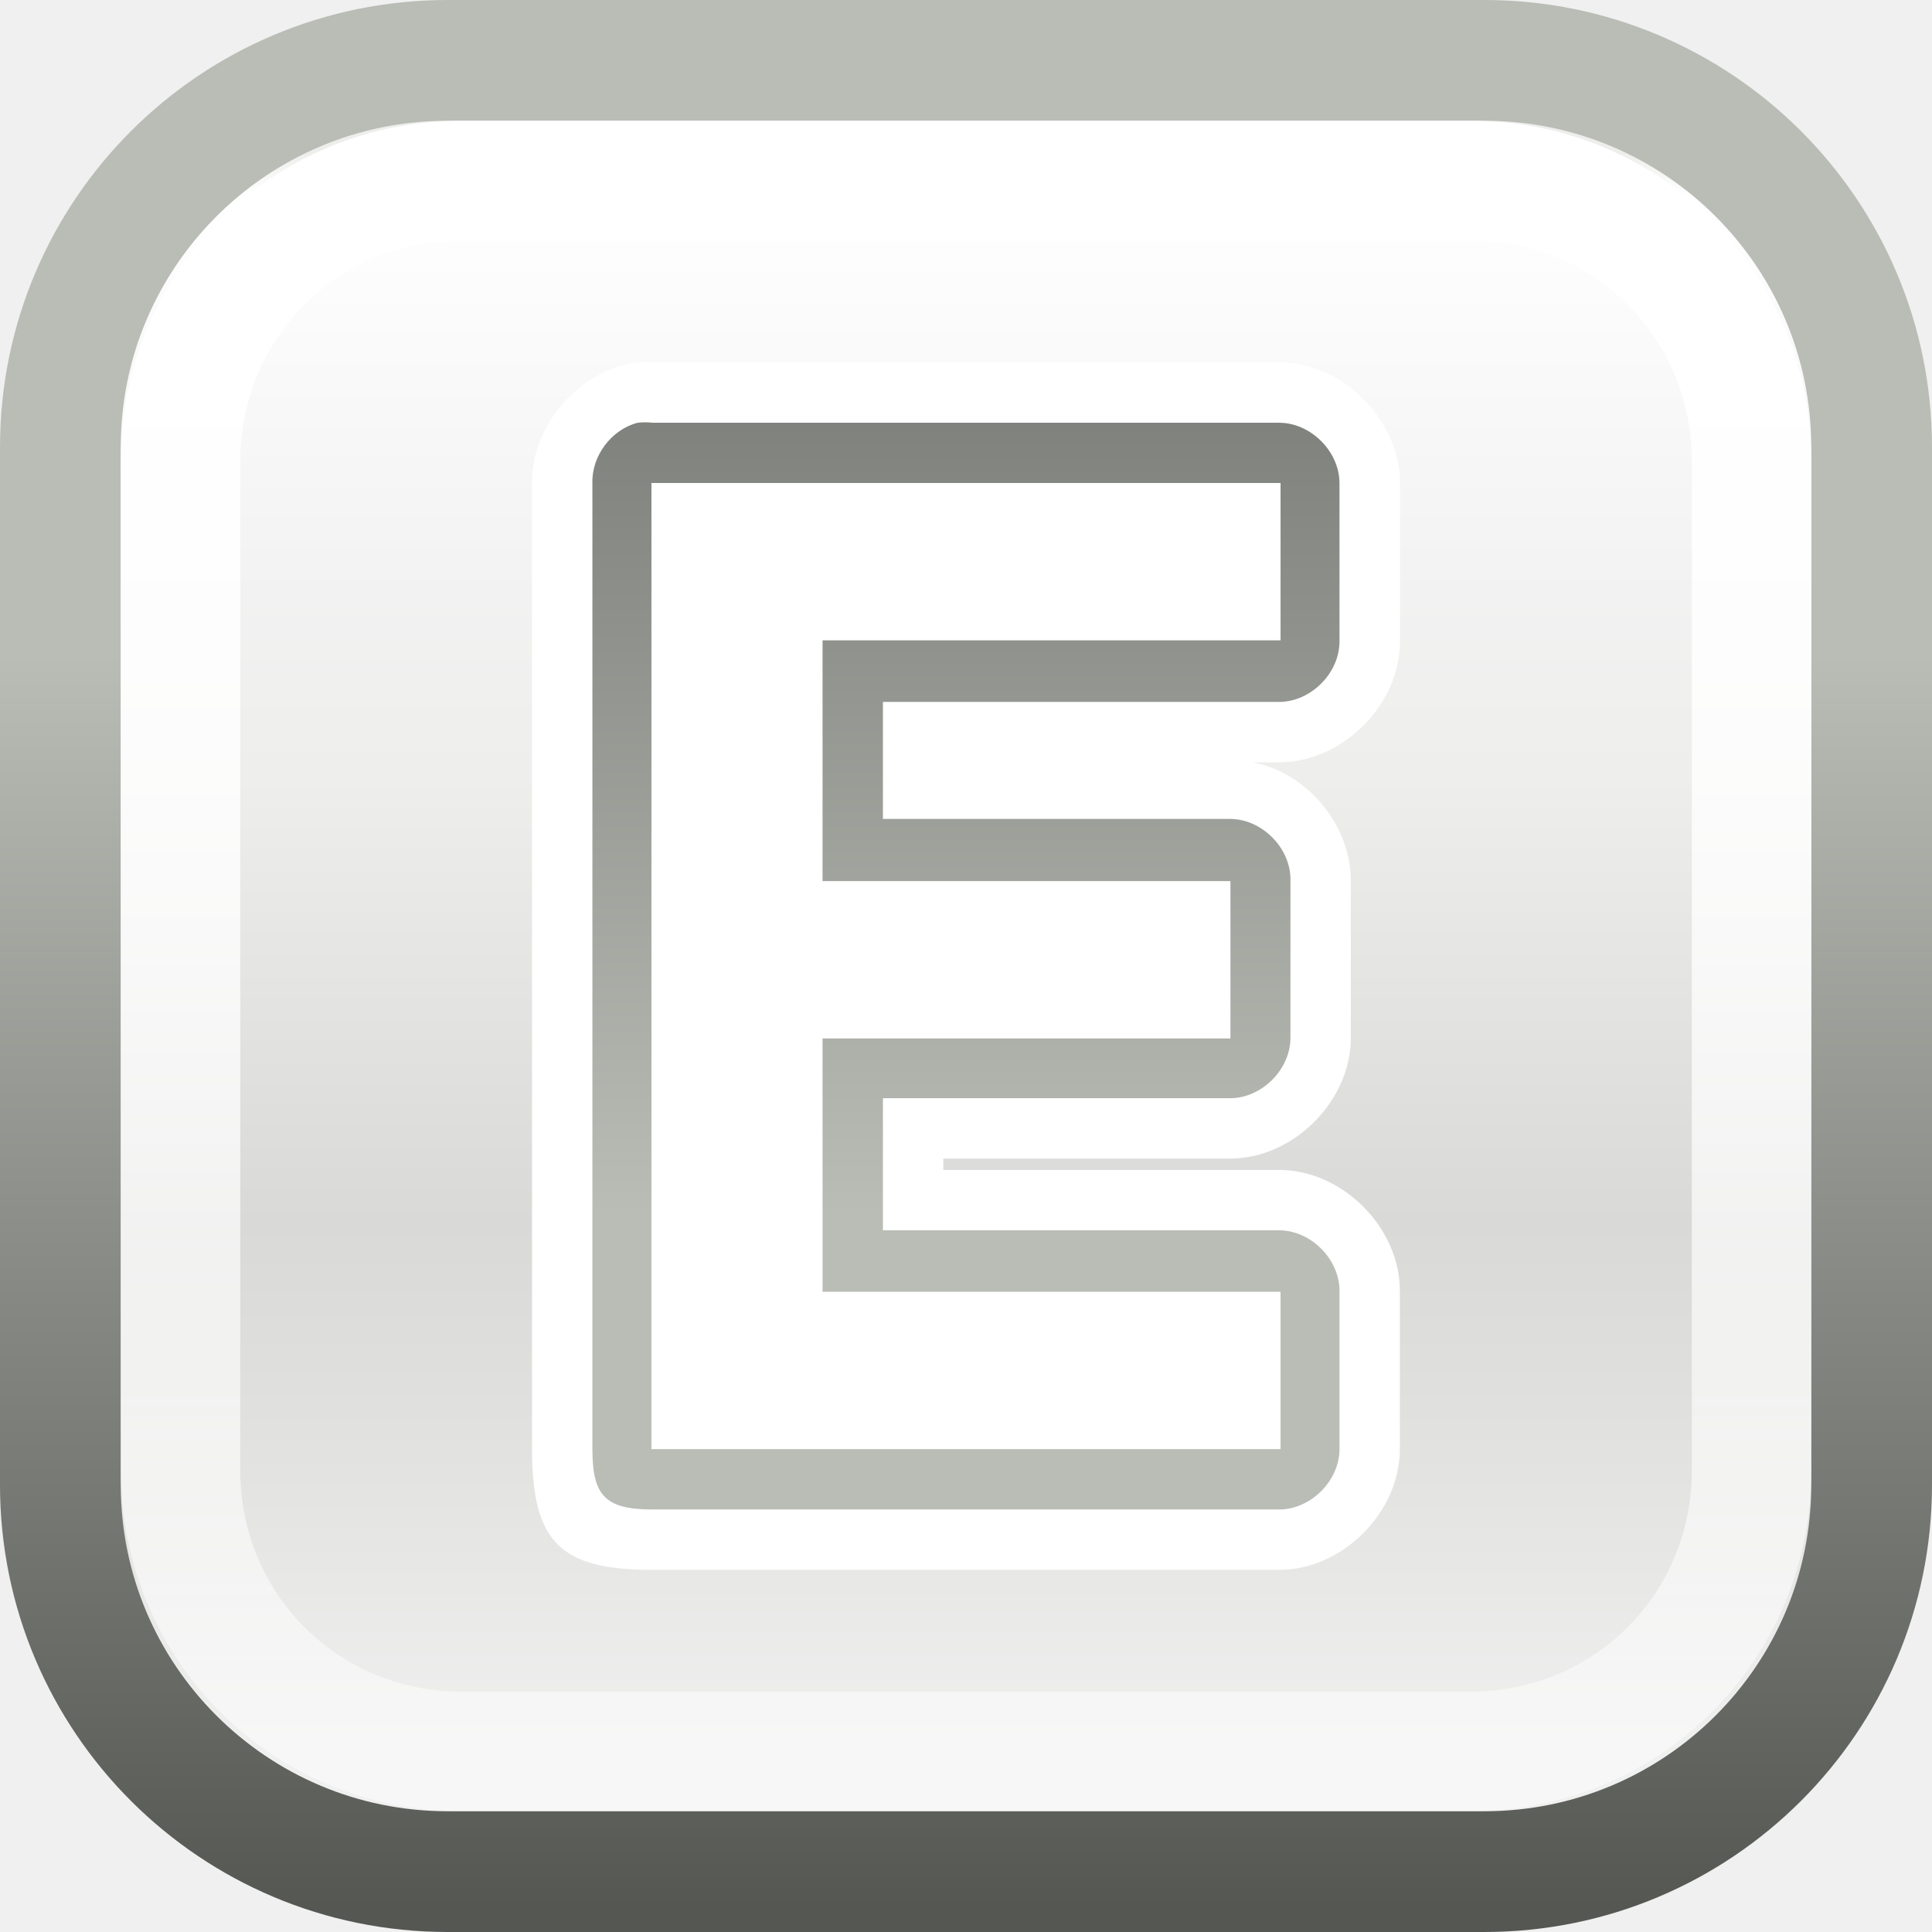
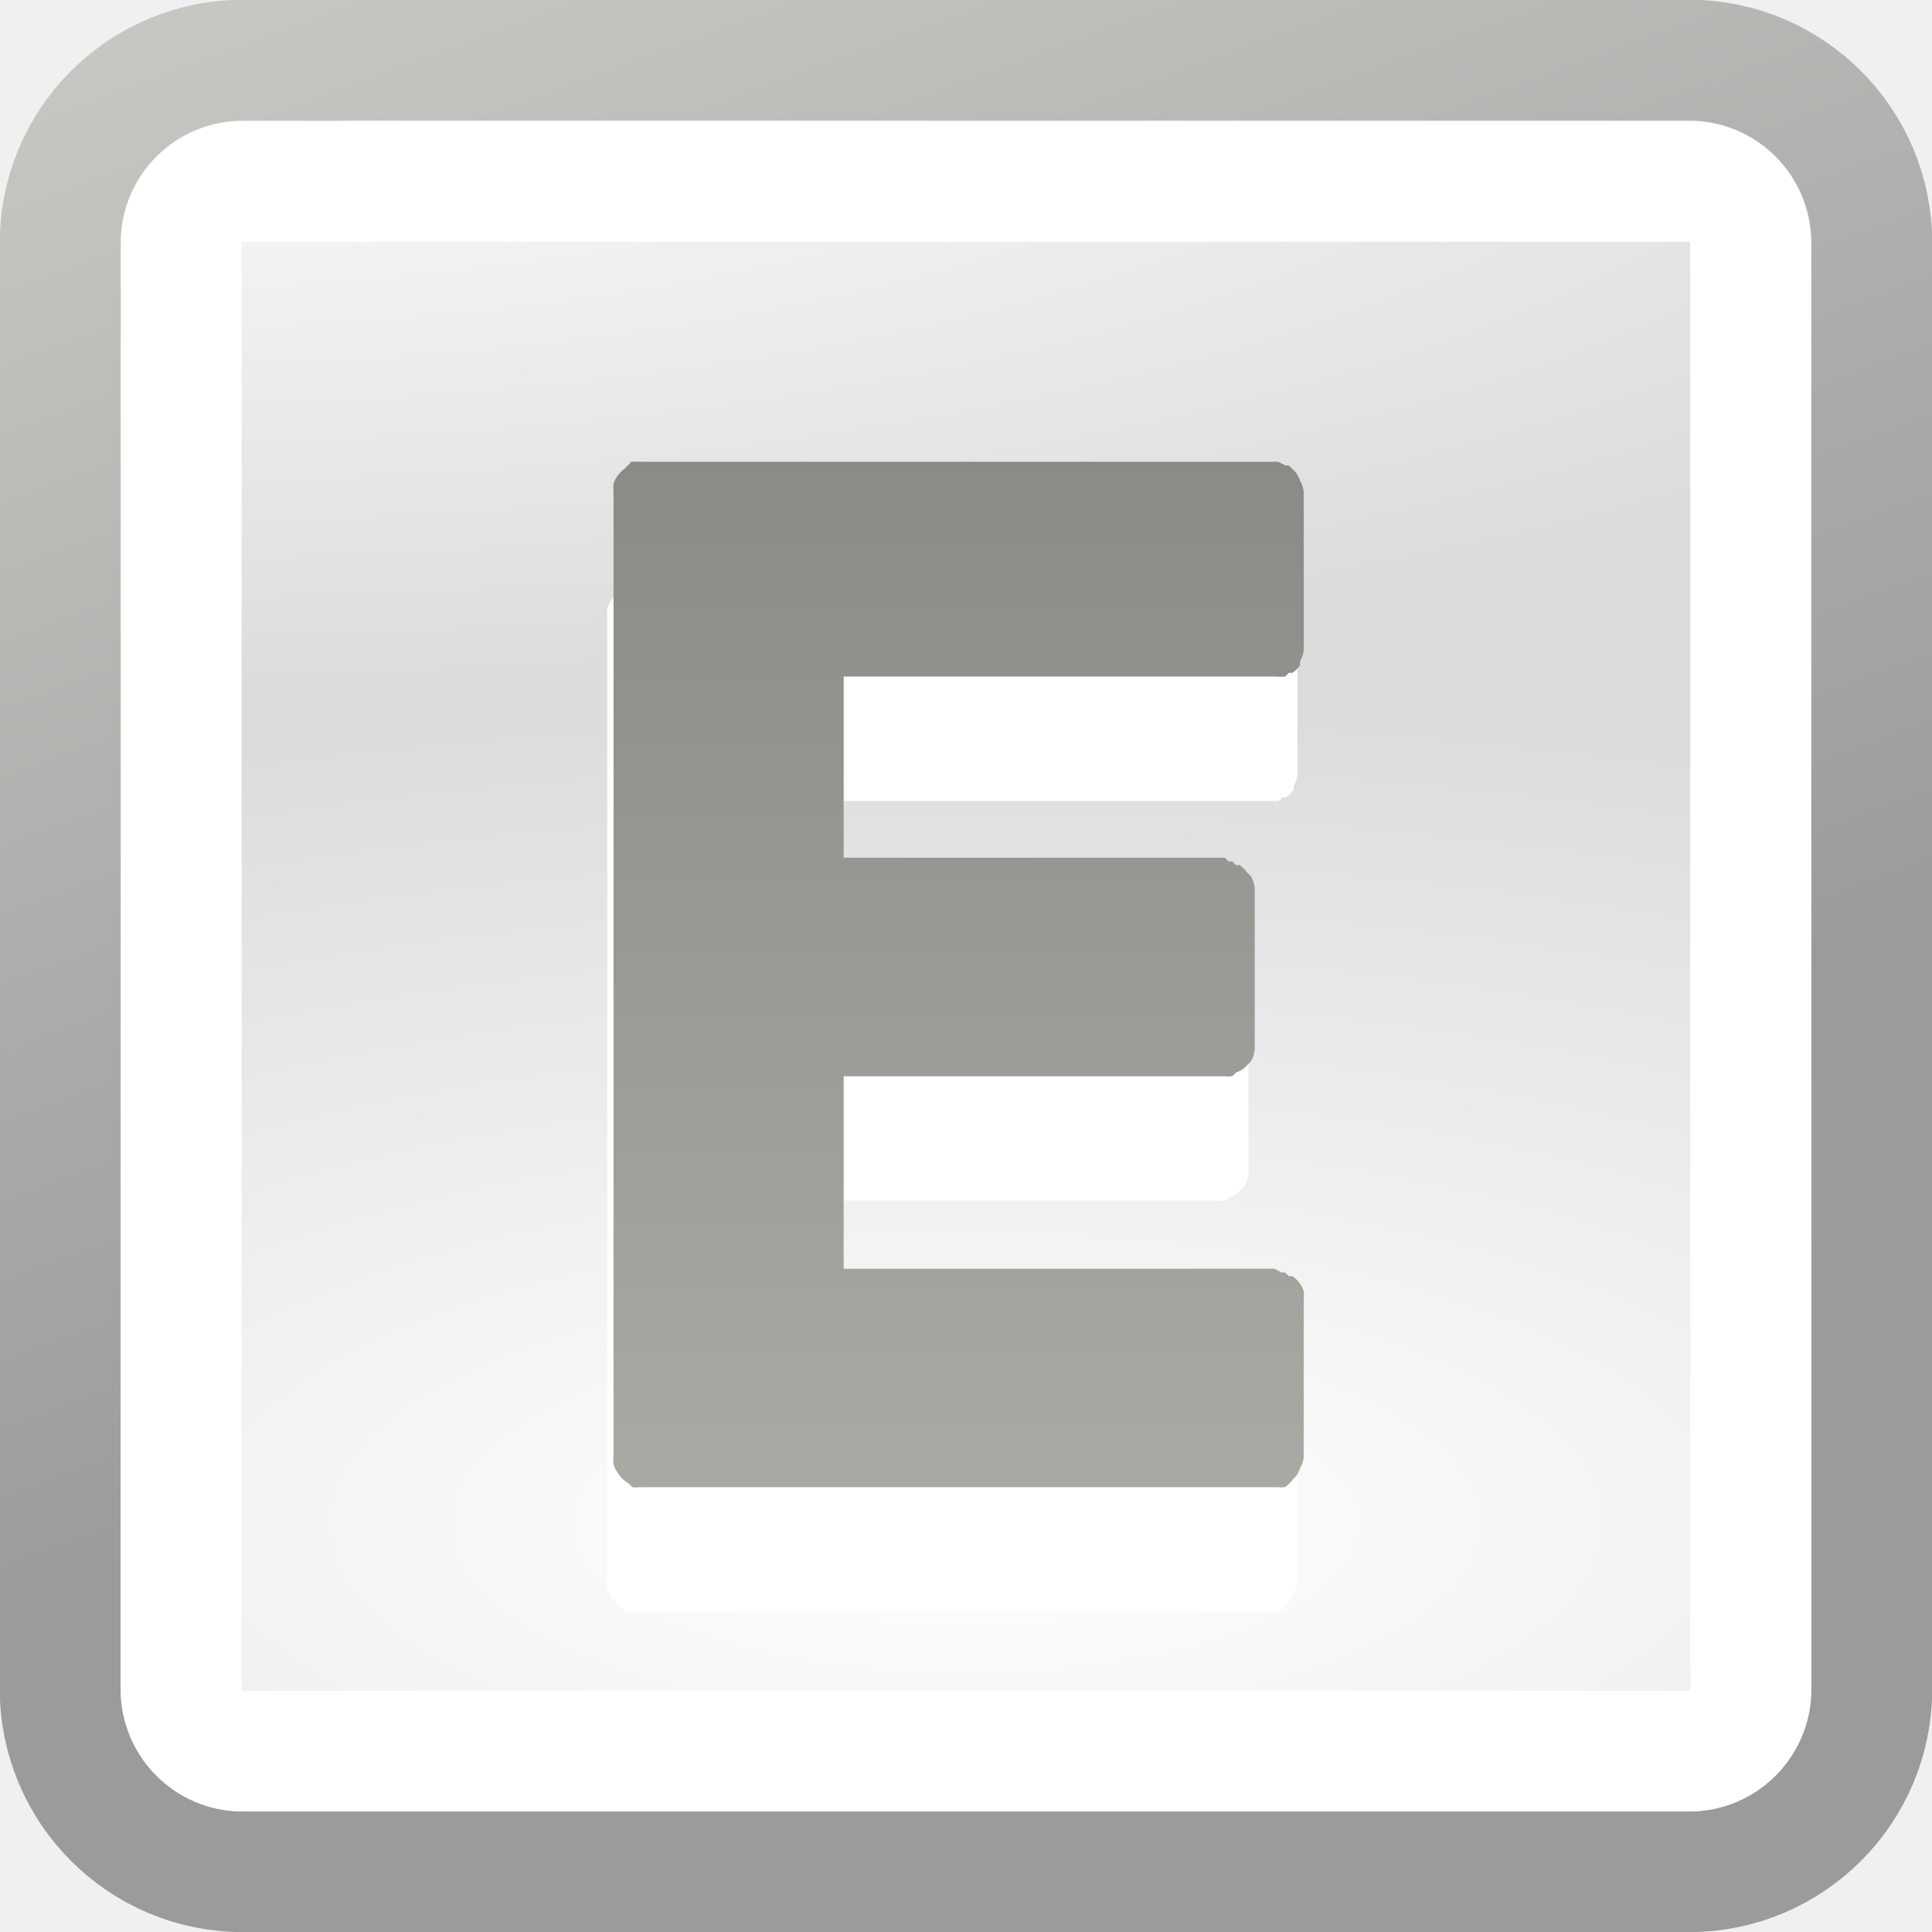
- <svg xmlns="http://www.w3.org/2000/svg" xmlns:xlink="http://www.w3.org/1999/xlink" version="1.1" width="16" height="16" id="svg3601">
-   <defs id="defs3603">
-     <linearGradient id="linearGradient6090">
-       <stop id="stop6092" style="stop-color:#000000;stop-opacity:1" offset="0" />
-       <stop id="stop6094" style="stop-color:#000000;stop-opacity:0" offset="1" />
+ <svg xmlns="http://www.w3.org/2000/svg" xmlns:xlink="http://www.w3.org/1999/xlink" version="1.1" width="16" height="16" id="svg9882">
+   <defs id="defs9884">
+     <radialGradient cx="301" cy="51.5" r="19.5" fx="301" fy="51.5" id="radialGradient3175" xlink:href="#linearGradient8978" gradientUnits="userSpaceOnUse" gradientTransform="matrix(0.9706301,1.96843e-8,0,0.2861052,-291.1579,-14.63026)" />
+     <linearGradient id="linearGradient8978">
+       <stop id="stop8980" style="stop-color:#ffffff;stop-opacity:1" offset="0" />
+       <stop id="stop8982" style="stop-color:#ffffff;stop-opacity:0" offset="1" />
    </linearGradient>
-     <linearGradient x1="18.062" y1="9.654" x2="18.062" y2="26.188" id="linearGradient8412" xlink:href="#linearGradient6050-1-7-6-4-7-3-6-2-4" gradientUnits="userSpaceOnUse" gradientTransform="matrix(0.5737342,0,0,0.5922054,-3.98276,-4.855658)" />
-     <linearGradient id="linearGradient6050-1-7-6-4-7-3-6-2-4">
-       <stop id="stop6052-7-5-7-8-3-0-8-8-5" style="stop-color:#555753;stop-opacity:1" offset="0" />
-       <stop id="stop6054-0-7-8-9-2-5-1-9-7" style="stop-color:#babdb6;stop-opacity:1" offset="1" />
+     <radialGradient cx="24.446" cy="35.878" r="20.531" fx="24.446" fy="35.878" id="radialGradient3179" xlink:href="#linearGradient11520" gradientUnits="userSpaceOnUse" gradientTransform="matrix(0.8569597,3.2529443e-7,-1.2530456e-7,0.3301039,-49.42355,1.24638)" />
+     <linearGradient id="linearGradient11520">
+       <stop id="stop11522" style="stop-color:#ffffff;stop-opacity:1" offset="0" />
+       <stop id="stop11524" style="stop-color:#dcdcdc;stop-opacity:1" offset="1" />
    </linearGradient>
-     <linearGradient x1="310.875" y1="229.812" x2="310.875" y2="220.561" id="linearGradient8486" xlink:href="#linearGradient8480" gradientUnits="userSpaceOnUse" />
-     <linearGradient id="linearGradient8480">
-       <stop id="stop8482" style="stop-color:#ffffff;stop-opacity:1" offset="0" />
-       <stop id="stop8484" style="stop-color:#ffffff;stop-opacity:0" offset="1" />
+     <linearGradient x1="321.567" y1="145.517" x2="311.651" y2="118.495" id="linearGradient3181" xlink:href="#linearGradient4247" gradientUnits="userSpaceOnUse" gradientTransform="matrix(0.5556927,0,0,0.5556793,-205.7405,-70.43189)" />
+     <linearGradient id="linearGradient4247">
+       <stop id="stop4249" style="stop-color:#9b9b9b;stop-opacity:1" offset="0" />
+       <stop id="stop4251" style="stop-color:#d3d7cf;stop-opacity:1" offset="1" />
    </linearGradient>
-     <clipPath id="clipPath8434">
-       <path d="m 243.447,14.016 0,208.269 -208.269,0 0,-208.269 208.269,0 z m -89.491,58.576 -34.169,0 0,91.118 39.05,0 0,-52.067 13.017,0 0,-25.627 c -10.732,0 -17.898,-2.202 -17.898,-13.424 z" id="path8436" style="opacity:0.5;fill:#000000;fill-opacity:1;fill-rule:nonzero;stroke:none;stroke-width:2;marker:none;visibility:visible;display:inline;overflow:visible;enable-background:accumulate" />
-     </clipPath>
-     <radialGradient cx="310.644" cy="228.08" r="5.954" fx="310.644" fy="228.08" id="radialGradient7874" xlink:href="#linearGradient4393-7" gradientUnits="userSpaceOnUse" gradientTransform="matrix(0.6349032,0.00311539,-0.01574945,3.209665,116.6826,-511.8118)" />
-     <linearGradient id="linearGradient4393-7">
-       <stop id="stop4395-4" style="stop-color:#ffffff;stop-opacity:1" offset="0" />
-       <stop id="stop4397-4" style="stop-color:#ffffff;stop-opacity:0" offset="1" />
+     <radialGradient cx="24.446" cy="35.878" r="20.531" fx="24.446" fy="35.878" id="radialGradient9878" xlink:href="#linearGradient11520" gradientUnits="userSpaceOnUse" gradientTransform="matrix(0.8569597,3.2529443e-7,-1.2530456e-7,0.3301039,-12.94897,0.7718084)" />
+     <linearGradient x1="321.567" y1="145.517" x2="311.651" y2="118.495" id="linearGradient9880" xlink:href="#linearGradient4247" gradientUnits="userSpaceOnUse" gradientTransform="matrix(0.5556927,0,0,0.5556793,-169.266,-70.90646)" />
+     <linearGradient x1="491.222" y1="506.647" x2="491.222" y2="732.053" id="linearGradient3161-6" xlink:href="#linearGradient4373-2-5-8-6-4" gradientUnits="userSpaceOnUse" gradientTransform="matrix(0.09329421,0,0,0.09329421,-35.8706,-43.76887)" />
+     <linearGradient id="linearGradient4373-2-5-8-6-4">
+       <stop id="stop4375-3-6-8-4-1" style="stop-color:#888a85;stop-opacity:1" offset="0" />
+       <stop id="stop4377-3-5-2-3-8" style="stop-color:#d3d7cf;stop-opacity:1" offset="1" />
    </linearGradient>
-     <linearGradient x1="-106.318" y1="59.907" x2="-106.318" y2="171.057" id="linearGradient7876" xlink:href="#linearGradient4632-1-3-9-3-2-5-8-5-1-2-7-1-6" gradientUnits="userSpaceOnUse" gradientTransform="matrix(1.559997,0,0,1.559998,81.71246,-63.00301)" />
-     <linearGradient id="linearGradient4632-1-3-9-3-2-5-8-5-1-2-7-1-6">
-       <stop id="stop4634-1-8-3-9-0-1-4-0-0-8-2-5-3" style="stop-color:#eeeeec;stop-opacity:1" offset="0" />
-       <stop id="stop4636-1-9-9-8-8-9-6-8-9-5-4-5-5" style="stop-color:#ffffff;stop-opacity:1" offset="0.027" />
-       <stop id="stop4638-8-3-9-6-6-9-8-0-1-8-8-6-2" style="stop-color:#f2f2f2;stop-opacity:1" offset="0.275" />
-       <stop id="stop4640-8-5-7-8-9-6-8-7-4-9-6-8-9" style="stop-color:#eeeeec;stop-opacity:1" offset="0.387" />
-       <stop id="stop4642-5-41-9-6-9-8-3-8-8-9-7-5-9" style="stop-color:#d9dad8;stop-opacity:1" offset="0.665" />
-       <stop id="stop4644-5-2-7-9-2-2-4-1-8-1-4-1-6" style="stop-color:#dfe0dd;stop-opacity:1" offset="0.767" />
-       <stop id="stop4646-3-2-3-7-3-7-9-8-5-0-3-5-9" style="stop-color:#f0f0f0;stop-opacity:1" offset="1" />
+     <linearGradient x1="491.222" y1="506.647" x2="491.222" y2="732.053" id="linearGradient9970" xlink:href="#linearGradient4373-2-5-8-6-4" gradientUnits="userSpaceOnUse" gradientTransform="matrix(0.09329421,0,0,0.09329421,-38.9244,-46.94361)" />
+     <radialGradient cx="301" cy="51.5" r="19.5" fx="301" fy="51.5" id="radialGradient10464" xlink:href="#linearGradient8978" gradientUnits="userSpaceOnUse" gradientTransform="matrix(0.9706301,1.96843e-8,0,0.2861052,-291.1579,-14.63026)" />
+     <radialGradient cx="24.446" cy="35.878" r="20.531" fx="24.446" fy="35.878" id="radialGradient10468" xlink:href="#linearGradient11520" gradientUnits="userSpaceOnUse" gradientTransform="matrix(0.8569597,3.2529443e-7,-1.2530456e-7,0.3301039,-12.94897,0.7718084)" />
+     <linearGradient x1="321.567" y1="145.517" x2="311.651" y2="118.495" id="linearGradient10470" xlink:href="#linearGradient4247" gradientUnits="userSpaceOnUse" gradientTransform="matrix(0.5556927,0,0,0.5556793,-169.266,-70.90646)" />
+     <linearGradient x1="491.222" y1="506.647" x2="491.222" y2="732.053" id="linearGradient10460-4" xlink:href="#linearGradient4373-2-5-8-6-4-9" gradientUnits="userSpaceOnUse" gradientTransform="matrix(0.09329421,0,0,0.09329421,-35.8706,-43.76887)" />
+     <linearGradient id="linearGradient4373-2-5-8-6-4-9">
+       <stop id="stop4375-3-6-8-4-1-3" style="stop-color:#888a85;stop-opacity:1" offset="0" />
+       <stop id="stop4377-3-5-2-3-8-6" style="stop-color:#d3d7cf;stop-opacity:1" offset="1" />
    </linearGradient>
-     <linearGradient x1="-42.698" y1="169.074" x2="-132.12" y2="169.074" id="linearGradient7878" xlink:href="#linearGradient4022-6-3-3-4-0-1-8-9-6-0" gradientUnits="userSpaceOnUse" gradientTransform="matrix(0,1.507998,1.507998,0,-272.4945,283.8429)" />
-     <linearGradient id="linearGradient4022-6-3-3-4-0-1-8-9-6-0">
-       <stop id="stop4024-1-0-7-8-9-2-9-9-1-2" style="stop-color:#555753;stop-opacity:1" offset="0" />
-       <stop id="stop4026-2-4-1-4-3-8-2-1-2-5" style="stop-color:#babdb6;stop-opacity:1" offset="1" />
+     <linearGradient x1="491.222" y1="506.647" x2="491.222" y2="732.053" id="linearGradient10487" xlink:href="#linearGradient4373-2-5-8-6-4-9" gradientUnits="userSpaceOnUse" gradientTransform="matrix(0.09329421,0,0,0.09329421,-40.62036,-48.24293)" />
+     <linearGradient x1="491.222" y1="506.647" x2="491.222" y2="732.053" id="linearGradient10460-4-5" xlink:href="#linearGradient4373-2-5-8-6-4-9-0" gradientUnits="userSpaceOnUse" gradientTransform="matrix(0.09329421,0,0,0.09329421,-35.8706,-43.76887)" />
+     <linearGradient id="linearGradient4373-2-5-8-6-4-9-0">
+       <stop id="stop4375-3-6-8-4-1-3-4" style="stop-color:#888a85;stop-opacity:1" offset="0" />
+       <stop id="stop4377-3-5-2-3-8-6-6" style="stop-color:#d3d7cf;stop-opacity:1" offset="1" />
    </linearGradient>
-     <linearGradient x1="-150.025" y1="62.156" x2="-150.025" y2="274.076" id="linearGradient7880" xlink:href="#linearGradient4853" gradientUnits="userSpaceOnUse" />
-     <linearGradient id="linearGradient4853">
-       <stop id="stop4855" style="stop-color:#ffffff;stop-opacity:1" offset="0" />
-       <stop id="stop4857" style="stop-color:#ffffff;stop-opacity:0" offset="1" />
-     </linearGradient>
-     <linearGradient x1="-150.025" y1="62.156" x2="-150.025" y2="274.076" id="linearGradient7880-9" xlink:href="#linearGradient4853-8" gradientUnits="userSpaceOnUse" />
-     <linearGradient id="linearGradient4853-8">
-       <stop id="stop4855-0" style="stop-color:#ffffff;stop-opacity:1" offset="0" />
-       <stop id="stop4857-6" style="stop-color:#ffffff;stop-opacity:0" offset="1" />
-     </linearGradient>
-     <linearGradient x1="-150.025" y1="62.156" x2="-150.025" y2="274.076" id="linearGradient3707" xlink:href="#linearGradient4853-8" gradientUnits="userSpaceOnUse" />
-     <radialGradient cx="310.644" cy="228.08" r="5.954" fx="310.644" fy="228.08" id="radialGradient3734" xlink:href="#linearGradient4393-7" gradientUnits="userSpaceOnUse" gradientTransform="matrix(0.6349032,0.00311539,-0.01574945,3.209665,116.6826,-511.8118)" />
-     <linearGradient x1="-106.318" y1="59.907" x2="-106.318" y2="171.057" id="linearGradient3736" xlink:href="#linearGradient4632-1-3-9-3-2-5-8-5-1-2-7-1-6" gradientUnits="userSpaceOnUse" gradientTransform="matrix(1.559997,0,0,1.559998,81.71246,-63.00301)" />
-     <linearGradient x1="-42.698" y1="169.074" x2="-132.12" y2="169.074" id="linearGradient3738" xlink:href="#linearGradient4022-6-3-3-4-0-1-8-9-6-0" gradientUnits="userSpaceOnUse" gradientTransform="matrix(0,1.507998,1.507998,0,-272.4945,283.8429)" />
-     <linearGradient x1="-150.025" y1="62.156" x2="-150.025" y2="274.076" id="linearGradient3740" xlink:href="#linearGradient4853" gradientUnits="userSpaceOnUse" />
-     <linearGradient x1="-106.318" y1="59.907" x2="-106.318" y2="171.057" id="linearGradient3744" xlink:href="#linearGradient4632-1-3-9-3-2-5-8-5-1-2-7-1-6" gradientUnits="userSpaceOnUse" gradientTransform="matrix(0.1198447,0,0,0.1198447,24.97992,-5.916849)" />
-     <linearGradient x1="-42.698" y1="169.074" x2="-132.12" y2="169.074" id="linearGradient3746" xlink:href="#linearGradient4022-6-3-3-4-0-1-8-9-6-0" gradientUnits="userSpaceOnUse" gradientTransform="matrix(0,0.1158498,0.1158498,0,-2.231545,20.72911)" />
-     <linearGradient x1="-6.072" y1="3.02" x2="-2.922" y2="3.02" id="linearGradient4526" xlink:href="#linearGradient6050-1-7-6-4-7-3-6-2-4" gradientUnits="userSpaceOnUse" />
-     <linearGradient x1="6.623" y1="-1.301" x2="6.623" y2="10.05" id="linearGradient4585" xlink:href="#linearGradient6050-1-7-6-4-7-3-6-2-4-5" gradientUnits="userSpaceOnUse" />
-     <linearGradient x1="6.623" y1="-1.301" x2="6.623" y2="10.05" id="linearGradient5185" xlink:href="#linearGradient6050-1-7-6-4-7-3-6-2-4" gradientUnits="userSpaceOnUse" />
-     <linearGradient x1="-5.978" y1="2.698" x2="-4.247" y2="2.698" id="linearGradient6096" xlink:href="#linearGradient6090" gradientUnits="userSpaceOnUse" />
-     <linearGradient x1="6.623" y1="-1.301" x2="6.623" y2="10.05" id="linearGradient10060" xlink:href="#linearGradient6050-1-7-6-4-7-3-6-2-4" gradientUnits="userSpaceOnUse" />
-     <linearGradient x1="-150.025" y1="62.156" x2="-150.025" y2="274.076" id="linearGradient10065" xlink:href="#linearGradient4853-8" gradientUnits="userSpaceOnUse" gradientTransform="matrix(0.1106953,0,0,0.1106658,23.68241,-4.851072)" />
-     <linearGradient x1="-106.318" y1="59.907" x2="-106.318" y2="171.057" id="linearGradient10068" xlink:href="#linearGradient4632-1-3-9-3-2-5-8-5-1-2-7-1-6" gradientUnits="userSpaceOnUse" gradientTransform="matrix(0.1198447,0,0,0.1198447,24.97992,-5.916849)" />
-     <linearGradient x1="-42.698" y1="169.074" x2="-132.12" y2="169.074" id="linearGradient10070" xlink:href="#linearGradient4022-6-3-3-4-0-1-8-9-6-0" gradientUnits="userSpaceOnUse" gradientTransform="matrix(0,0.1158498,0.1158498,0,-2.231545,20.72911)" />
-     <linearGradient x1="6.623" y1="-1.301" x2="6.623" y2="10.05" id="linearGradient10080" xlink:href="#linearGradient6050-1-7-6-4-7-3-6-2-4" gradientUnits="userSpaceOnUse" />
-     <linearGradient x1="6.623" y1="-1.301" x2="6.623" y2="10.05" id="linearGradient3374" xlink:href="#linearGradient6050-1-7-6-4-7-3-6-2-4-5" gradientUnits="userSpaceOnUse" />
-     <linearGradient x1="6.623" y1="-1.301" x2="6.623" y2="10.05" id="linearGradient4699" xlink:href="#linearGradient6050-1-7-6-4-7-3-6-2-4-5" gradientUnits="userSpaceOnUse" />
-     <linearGradient x1="6.623" y1="-1.301" x2="6.623" y2="10.05" id="linearGradient4753" xlink:href="#linearGradient6050-1-7-6-4-7-3-6-2-4-5" gradientUnits="userSpaceOnUse" />
-     <linearGradient x1="6.235" y1="-1.891" x2="6.235" y2="9.193" id="linearGradient5379" xlink:href="#linearGradient6050-1-7-6-4-7-3-6-2-4" gradientUnits="userSpaceOnUse" />
-     <linearGradient x1="6.235" y1="-1.891" x2="6.235" y2="9.193" id="linearGradient5472" xlink:href="#linearGradient6050-1-7-6-4-7-3-6-2-4" gradientUnits="userSpaceOnUse" />
-     <linearGradient x1="6.235" y1="-1.891" x2="6.235" y2="9.193" id="linearGradient5474" xlink:href="#linearGradient6050-1-7-6-4-7-3-6-2-4" gradientUnits="userSpaceOnUse" />
-     <linearGradient x1="6.235" y1="-1.891" x2="6.235" y2="9.193" id="linearGradient5476" xlink:href="#linearGradient6050-1-7-6-4-7-3-6-2-4" gradientUnits="userSpaceOnUse" />
-     <linearGradient x1="6.235" y1="-1.891" x2="6.235" y2="9.193" id="linearGradient5478" xlink:href="#linearGradient6050-1-7-6-4-7-3-6-2-4" gradientUnits="userSpaceOnUse" />
-     <linearGradient x1="6.235" y1="-1.891" x2="6.235" y2="9.193" id="linearGradient5480" xlink:href="#linearGradient6050-1-7-6-4-7-3-6-2-4" gradientUnits="userSpaceOnUse" />
-     <linearGradient x1="6.235" y1="-1.891" x2="6.235" y2="9.193" id="linearGradient5482" xlink:href="#linearGradient6050-1-7-6-4-7-3-6-2-4" gradientUnits="userSpaceOnUse" />
-     <linearGradient x1="6.235" y1="-1.891" x2="6.235" y2="9.193" id="linearGradient5527" xlink:href="#linearGradient6050-1-7-6-4-7-3-6-2-4" gradientUnits="userSpaceOnUse" />
-     <linearGradient x1="6.235" y1="-1.891" x2="6.235" y2="9.193" id="linearGradient5529" xlink:href="#linearGradient6050-1-7-6-4-7-3-6-2-4" gradientUnits="userSpaceOnUse" />
-     <linearGradient x1="6.235" y1="-1.891" x2="6.235" y2="9.193" id="linearGradient5531" xlink:href="#linearGradient6050-1-7-6-4-7-3-6-2-4" gradientUnits="userSpaceOnUse" />
-     <linearGradient x1="6.235" y1="-1.891" x2="6.235" y2="9.193" id="linearGradient5533" xlink:href="#linearGradient6050-1-7-6-4-7-3-6-2-4" gradientUnits="userSpaceOnUse" />
-     <linearGradient x1="6.235" y1="-1.891" x2="6.235" y2="9.193" id="linearGradient5535" xlink:href="#linearGradient6050-1-7-6-4-7-3-6-2-4" gradientUnits="userSpaceOnUse" />
-     <linearGradient x1="6.235" y1="-1.891" x2="6.235" y2="9.193" id="linearGradient5537" xlink:href="#linearGradient6050-1-7-6-4-7-3-6-2-4" gradientUnits="userSpaceOnUse" />
-     <linearGradient x1="6.235" y1="-1.891" x2="6.235" y2="9.193" id="linearGradient5540" xlink:href="#linearGradient6050-1-7-6-4-7-3-6-2-4" gradientUnits="userSpaceOnUse" gradientTransform="translate(0.7550436,1.086114)" />
-     <linearGradient x1="6.235" y1="-1.891" x2="6.235" y2="9.193" id="linearGradient5552" xlink:href="#linearGradient6050-1-7-6-4-7-3-6-2-4" gradientUnits="userSpaceOnUse" />
-     <linearGradient x1="6.235" y1="-1.891" x2="6.235" y2="9.193" id="linearGradient5554" xlink:href="#linearGradient6050-1-7-6-4-7-3-6-2-4" gradientUnits="userSpaceOnUse" />
-     <linearGradient x1="6.99" y1="-0.805" x2="6.99" y2="10.28" id="linearGradient5556" xlink:href="#linearGradient6050-1-7-6-4-7-3-6-2-4" gradientUnits="userSpaceOnUse" />
-     <linearGradient x1="6.235" y1="-1.891" x2="6.235" y2="9.193" id="linearGradient5558" xlink:href="#linearGradient6050-1-7-6-4-7-3-6-2-4" gradientUnits="userSpaceOnUse" />
-     <linearGradient x1="6.235" y1="-1.891" x2="6.235" y2="9.193" id="linearGradient5560" xlink:href="#linearGradient6050-1-7-6-4-7-3-6-2-4" gradientUnits="userSpaceOnUse" />
-     <linearGradient x1="6.235" y1="-1.891" x2="6.235" y2="9.193" id="linearGradient5562" xlink:href="#linearGradient6050-1-7-6-4-7-3-6-2-4" gradientUnits="userSpaceOnUse" />
-     <linearGradient x1="6.235" y1="-1.891" x2="6.235" y2="9.193" id="linearGradient5564" xlink:href="#linearGradient6050-1-7-6-4-7-3-6-2-4" gradientUnits="userSpaceOnUse" />
-     <linearGradient x1="6.623" y1="-1.301" x2="6.623" y2="10.05" id="linearGradient3374-9" xlink:href="#linearGradient6050-1-7-6-4-7-3-6-2-4-5-4" gradientUnits="userSpaceOnUse" />
-     <linearGradient x1="6.623" y1="-1.301" x2="6.623" y2="10.05" id="linearGradient5857" xlink:href="#linearGradient6050-1-7-6-4-7-3-6-2-4-5-4" gradientUnits="userSpaceOnUse" />
-     <linearGradient x1="6.623" y1="-1.301" x2="6.623" y2="10.05" id="linearGradient3482" xlink:href="#linearGradient6050-1-7-6-4-7-3-6-2-4-5-4" gradientUnits="userSpaceOnUse" />
-     <linearGradient x1="6.623" y1="-1.301" x2="6.623" y2="10.05" id="linearGradient4332" xlink:href="#linearGradient6050-1-7-6-4-7-3-6-2-4" gradientUnits="userSpaceOnUse" />
-     <linearGradient x1="6.623" y1="-1.301" x2="6.623" y2="10.05" id="linearGradient10030" xlink:href="#linearGradient6050-1-7-6-4-7-3-6-2-4-5" gradientUnits="userSpaceOnUse" gradientTransform="translate(0.8876083,-7.2637543e-7)" />
-     <linearGradient x1="6.623" y1="-1.301" x2="6.623" y2="10.05" id="linearGradient3868" xlink:href="#linearGradient6050-1-7-6-4-7-3-6-2-4" gradientUnits="userSpaceOnUse" gradientTransform="translate(0.8876215,9.7802362e-4)" />
+     <linearGradient x1="491.222" y1="506.647" x2="491.222" y2="732.053" id="linearGradient10670" xlink:href="#linearGradient4373-2-5-8-6-4-9-0" gradientUnits="userSpaceOnUse" gradientTransform="matrix(0.09329421,0,0,0.09329421,-39.49707,-47.58668)" />
  </defs>
-   <path d="m 12.412,12.135 2.112,2.281" id="path7868" style="opacity:0.376;color:#000000;fill:none;stroke:#eeeeec;stroke-width:1;stroke-linecap:round;stroke-linejoin:round;stroke-miterlimit:4;stroke-opacity:1;stroke-dasharray:none;stroke-dashoffset:1.6;marker:none;visibility:visible;display:inline;overflow:visible;enable-background:accumulate" />
-   <rect width="15" height="15" rx="3.207" ry="3.203" x="0.5" y="0.5" id="rect7870" style="color:#000000;fill:url(#linearGradient10068);fill-opacity:1;stroke:url(#linearGradient10070);stroke-width:1;stroke-linecap:round;stroke-linejoin:miter;stroke-miterlimit:4;stroke-opacity:1;stroke-dasharray:none;stroke-dashoffset:0;marker:none;visibility:visible;display:inline;overflow:visible;enable-background:new" />
-   <path d="m 3.82,1.495 c -1.295,0 -2.325,1.032 -2.325,2.327 l 0,8.355 c 0,1.295 1.03,2.327 2.325,2.327 l 8.361,0 c 1.295,0 2.325,-1.032 2.325,-2.327 l 0,-8.355 c 0,-1.295 -1.03,-2.327 -2.325,-2.327 l -8.361,0 z" id="path7872-9" style="color:#000000;fill:none;stroke:url(#linearGradient10065);stroke-width:0.99;stroke-linecap:round;stroke-linejoin:miter;stroke-miterlimit:4;stroke-opacity:1;stroke-dasharray:none;stroke-dashoffset:0;marker:none;visibility:visible;display:inline;overflow:visible;enable-background:new" />
-   <path d="m 5.281,3.001 c -0.481,0.061 -0.879,0.516 -0.875,1 l 0,8 c 0,0.777 0.239,1 1,1 l 5.187,0 c 0.524,-5.2e-5 1,-0.476 1,-1 l 0,-1.312 c -5.2e-5,-0.524 -0.476,-1 -1,-1 l -2.781,0 0,-0.094 2.375,0 c 0.524,-5.24e-5 1,-0.476 1,-1 l 0,-1.313 c -0.006,-0.456 -0.364,-0.883 -0.812,-0.969 l 0.219,0 c 0.524,-5.24e-5 1,-0.476 1,-1 l 0,-1.312 c -5.2e-5,-0.524 -0.476,-1 -1,-1 l -5.187,0 c -0.042,-0.003 -0.083,-0.003 -0.125,0 z" id="text5177-4" style="font-size:11.527px;font-style:normal;font-variant:normal;font-weight:bold;font-stretch:normal;text-indent:0;text-align:start;text-decoration:none;line-height:125%;letter-spacing:0px;word-spacing:0px;text-transform:none;direction:ltr;block-progression:tb;writing-mode:lr-tb;text-anchor:start;baseline-shift:baseline;color:#000000;fill:#ffffff;fill-opacity:1;stroke:none;stroke-width:2;marker:none;visibility:visible;display:inline;overflow:visible;enable-background:accumulate;font-family:Cantarell;-inkscape-font-specification:Cantarell Bold" />
-   <path d="m 5.281,3.501 c -0.218,0.056 -0.382,0.275 -0.375,0.5 l 0,8 c 0,0.386 0.106,0.5 0.5,0.5 l 5.187,0 c 0.262,-2.6e-5 0.5,-0.238 0.5,-0.5 l 0,-1.312 c -2.6e-5,-0.262 -0.238,-0.5 -0.5,-0.5 l -3.281,0 0,-1.094 2.875,0 c 0.262,-2.63e-5 0.5,-0.238 0.5,-0.5 l 0,-1.313 c -2.6e-5,-0.262 -0.238,-0.5 -0.5,-0.5 l -2.875,0 0,-0.969 3.281,0 c 0.262,-2.62e-5 0.5,-0.238 0.5,-0.5 l 0,-1.312 c -2.6e-5,-0.262 -0.238,-0.5 -0.5,-0.5 l -5.187,0 c -0.041,-0.005 -0.084,-0.005 -0.125,0 z m 0.625,1 4.187,0 0,0.312 -3.281,0 c -0.262,2.62e-5 -0.5,0.238 -0.5,0.5 l 0,1.969 c 2.62e-5,0.262 0.238,0.5 0.5,0.5 l 2.875,0 0,0.313 -2.875,0 c -0.262,2.62e-5 -0.5,0.238 -0.5,0.5 l 0,2.094 c 2.62e-5,0.262 0.238,0.5 0.5,0.5 l 3.281,0 0,0.312 -4.187,0 z" id="text5177" style="font-size:11.527px;font-style:normal;font-variant:normal;font-weight:bold;font-stretch:normal;text-indent:0;text-align:start;text-decoration:none;line-height:125%;letter-spacing:0px;word-spacing:0px;text-transform:none;direction:ltr;block-progression:tb;writing-mode:lr-tb;text-anchor:start;baseline-shift:baseline;color:#000000;fill:url(#linearGradient3868);fill-opacity:1;stroke:none;stroke-width:1;marker:none;visibility:visible;display:inline;overflow:visible;enable-background:accumulate;font-family:Cantarell;-inkscape-font-specification:Cantarell Bold" />
-   <path d="m 5.395,12.001 5.21,0 0,-1.303 -3.793,0 0,-2.098 3.378,0 0,-1.303 -3.378,0 0,-1.994 3.793,0 0,-1.303 -5.21,0 0,8" id="path10024" style="font-size:11.527px;font-style:normal;font-variant:normal;font-weight:bold;font-stretch:normal;text-align:start;line-height:125%;letter-spacing:0px;word-spacing:0px;writing-mode:lr-tb;text-anchor:start;fill:#ffffff;fill-opacity:1;stroke:none;font-family:Cantarell;-inkscape-font-specification:Cantarell Bold" />
+   <rect width="15.004" height="15.003" rx="1.514" ry="1.514" x="0.498" y="0.498" id="rect4319" style="fill:url(#radialGradient10468);fill-opacity:1;fill-rule:evenodd;stroke:url(#linearGradient10470);stroke-width:1;stroke-linecap:butt;stroke-linejoin:bevel;stroke-miterlimit:10;stroke-opacity:1;stroke-dasharray:none;stroke-dashoffset:0;marker:none;visibility:visible;display:inline;overflow:visible;enable-background:new" />
+   <rect width="12.997" height="13" rx="0.508" ry="0.508" x="1.501" y="1.502" id="rect4321" style="fill:none;stroke:#ffffff;stroke-width:1;stroke-linecap:butt;stroke-linejoin:bevel;stroke-miterlimit:10;stroke-opacity:1;stroke-dasharray:none;stroke-dashoffset:0;marker:none;visibility:visible;display:inline;overflow:visible;enable-background:new" />
+   <rect width="14" height="14" rx="1.906" ry="1.906" x="1.002" y="1.002" id="rect9035" style="fill:url(#radialGradient10464);fill-opacity:1;fill-rule:evenodd;stroke:none;stroke-width:1;marker:none;visibility:visible;display:inline;overflow:visible;enable-background:new" />
+   <path d="m 5.184,4.849 a 0.25,0.25 0 0 0 -0.031,0.031 0.25,0.25 0 0 0 -0.031,0.031 0.25,0.25 0 0 0 -0.062,0.062 0.25,0.25 0 0 0 -0.031,0.062 0.25,0.25 0 0 0 0,0.062 l 0,8 c -0.003,0.021 -0.003,0.042 0,0.062 0.007,0.022 0.018,0.043 0.031,0.062 0.022,0.039 0.055,0.072 0.094,0.094 0.009,0.011 0.02,0.022 0.031,0.031 0.021,0.003 0.042,0.003 0.062,0 0.01,6.51e-4 0.021,6.51e-4 0.031,0 l 5.219,0 a 0.25,0.25 0 0 0 0.031,0 0.25,0.25 0 0 0 0.062,0 0.25,0.25 0 0 0 0.062,-0.062 0.25,0.25 0 0 0 0.031,-0.031 0.25,0.25 0 0 0 0.031,-0.062 0.25,0.25 0 0 0 0.031,-0.094 l 0,-1.312 a 0.25,0.25 0 0 0 0,-0.062 0.25,0.25 0 0 0 -0.031,-0.062 0.25,0.25 0 0 0 -0.062,-0.062 0.25,0.25 0 0 0 -0.031,0 0.25,0.25 0 0 0 -0.031,-0.031 0.25,0.25 0 0 0 -0.031,0 0.25,0.25 0 0 0 -0.062,-0.031 l -3.562,0 0,-1.594 3.156,0 a 0.25,0.25 0 0 0 0.062,0 0.25,0.25 0 0 0 0.031,-0.031 0.25,0.25 0 0 0 0.062,-0.031 0.25,0.25 0 0 0 0.031,-0.031 0.25,0.25 0 0 0 0.031,-0.031 0.25,0.25 0 0 0 0.031,-0.094 0.25,0.25 0 0 0 0,-0.031 l 0,-1.312 a 0.25,0.25 0 0 0 -0.031,-0.094 0.25,0.25 0 0 0 -0.031,-0.031 0.25,0.25 0 0 0 -0.062,-0.062 0.25,0.25 0 0 0 -0.031,0 0.25,0.25 0 0 0 -0.031,-0.031 0.25,0.25 0 0 0 -0.031,0 0.25,0.25 0 0 0 -0.031,-0.031 l -3.156,0 0,-1.5 3.562,0 a 0.25,0.25 0 0 0 0.031,0 0.25,0.25 0 0 0 0.062,0 0.25,0.25 0 0 0 0.031,-0.031 0.25,0.25 0 0 0 0.031,0 0.25,0.25 0 0 0 0.062,-0.062 0.25,0.25 0 0 0 0,-0.031 0.25,0.25 0 0 0 0.031,-0.094 0.25,0.25 0 0 0 0,-0.031 l 0,-1.281 a 0.25,0.25 0 0 0 -0.031,-0.094 0.25,0.25 0 0 0 -0.031,-0.062 0.25,0.25 0 0 0 -0.031,-0.031 0.25,0.25 0 0 0 -0.031,-0.031 0.25,0.25 0 0 0 -0.031,0 0.25,0.25 0 0 0 -0.062,-0.031 0.25,0.25 0 0 0 -0.031,0 l -5.219,0 a 0.25,0.25 0 0 0 -0.031,0 0.25,0.25 0 0 0 -0.031,0 0.25,0.25 0 0 0 -0.031,0 z" id="path10024-3-9-1-7-3" style="font-size:11.527px;font-style:normal;font-variant:normal;font-weight:bold;font-stretch:normal;text-align:start;line-height:125%;letter-spacing:0px;word-spacing:0px;writing-mode:lr-tb;text-anchor:start;color:#000000;fill:#ffffff;fill-opacity:1;fill-rule:nonzero;stroke:none;stroke-width:1;marker:none;visibility:visible;display:block;overflow:visible;enable-background:new;font-family:Cantarell;-inkscape-font-specification:Cantarell Bold" />
+   <path d="m 5.236,3.819 a 0.25,0.25 0 0 0 -0.031,0.031 0.25,0.25 0 0 0 -0.031,0.031 0.25,0.25 0 0 0 -0.062,0.062 0.25,0.25 0 0 0 -0.031,0.062 0.25,0.25 0 0 0 0,0.062 l 0,8 c -0.003,0.021 -0.003,0.042 0,0.062 0.007,0.022 0.018,0.043 0.031,0.062 0.022,0.039 0.055,0.072 0.094,0.094 0.009,0.011 0.02,0.022 0.031,0.031 0.021,0.003 0.042,0.003 0.062,0 0.01,6.51e-4 0.021,6.51e-4 0.031,0 l 5.219,0 a 0.25,0.25 0 0 0 0.031,0 0.25,0.25 0 0 0 0.062,0 0.25,0.25 0 0 0 0.062,-0.062 0.25,0.25 0 0 0 0.031,-0.031 0.25,0.25 0 0 0 0.031,-0.062 0.25,0.25 0 0 0 0.031,-0.094 l 0,-1.312 a 0.25,0.25 0 0 0 0,-0.062 0.25,0.25 0 0 0 -0.031,-0.062 0.25,0.25 0 0 0 -0.062,-0.062 0.25,0.25 0 0 0 -0.031,0 0.25,0.25 0 0 0 -0.031,-0.031 0.25,0.25 0 0 0 -0.031,0 0.25,0.25 0 0 0 -0.062,-0.031 l -3.562,0 0,-1.594 3.156,0 a 0.25,0.25 0 0 0 0.062,0 0.25,0.25 0 0 0 0.031,-0.031 0.25,0.25 0 0 0 0.062,-0.031 0.25,0.25 0 0 0 0.031,-0.031 0.25,0.25 0 0 0 0.031,-0.031 0.25,0.25 0 0 0 0.031,-0.094 0.25,0.25 0 0 0 0,-0.031 l 0,-1.312 a 0.25,0.25 0 0 0 -0.031,-0.094 0.25,0.25 0 0 0 -0.031,-0.031 0.25,0.25 0 0 0 -0.062,-0.062 0.25,0.25 0 0 0 -0.031,0 0.25,0.25 0 0 0 -0.031,-0.031 0.25,0.25 0 0 0 -0.031,0 0.25,0.25 0 0 0 -0.031,-0.031 l -3.156,0 0,-1.5 3.562,0 a 0.25,0.25 0 0 0 0.031,0 0.25,0.25 0 0 0 0.062,0 0.25,0.25 0 0 0 0.031,-0.031 0.25,0.25 0 0 0 0.031,0 0.25,0.25 0 0 0 0.062,-0.062 0.25,0.25 0 0 0 0,-0.031 0.25,0.25 0 0 0 0.031,-0.094 0.25,0.25 0 0 0 0,-0.031 l 0,-1.281 a 0.25,0.25 0 0 0 -0.031,-0.094 0.25,0.25 0 0 0 -0.031,-0.062 0.25,0.25 0 0 0 -0.031,-0.031 0.25,0.25 0 0 0 -0.031,-0.031 0.25,0.25 0 0 0 -0.031,0 0.25,0.25 0 0 0 -0.062,-0.031 0.25,0.25 0 0 0 -0.031,0 l -5.219,0 a 0.25,0.25 0 0 0 -0.031,0 0.25,0.25 0 0 0 -0.031,0 0.25,0.25 0 0 0 -0.031,0 z" id="path10024-3-9-1-7-3-5" style="font-size:11.527px;font-style:normal;font-variant:normal;font-weight:bold;font-stretch:normal;text-align:start;line-height:125%;letter-spacing:0px;word-spacing:0px;writing-mode:lr-tb;text-anchor:start;color:#000000;fill:url(#linearGradient10460-4-5);fill-opacity:1;fill-rule:nonzero;stroke:none;stroke-width:1;marker:none;visibility:visible;display:block;overflow:visible;enable-background:new;font-family:Cantarell;-inkscape-font-specification:Cantarell Bold" />
</svg>
